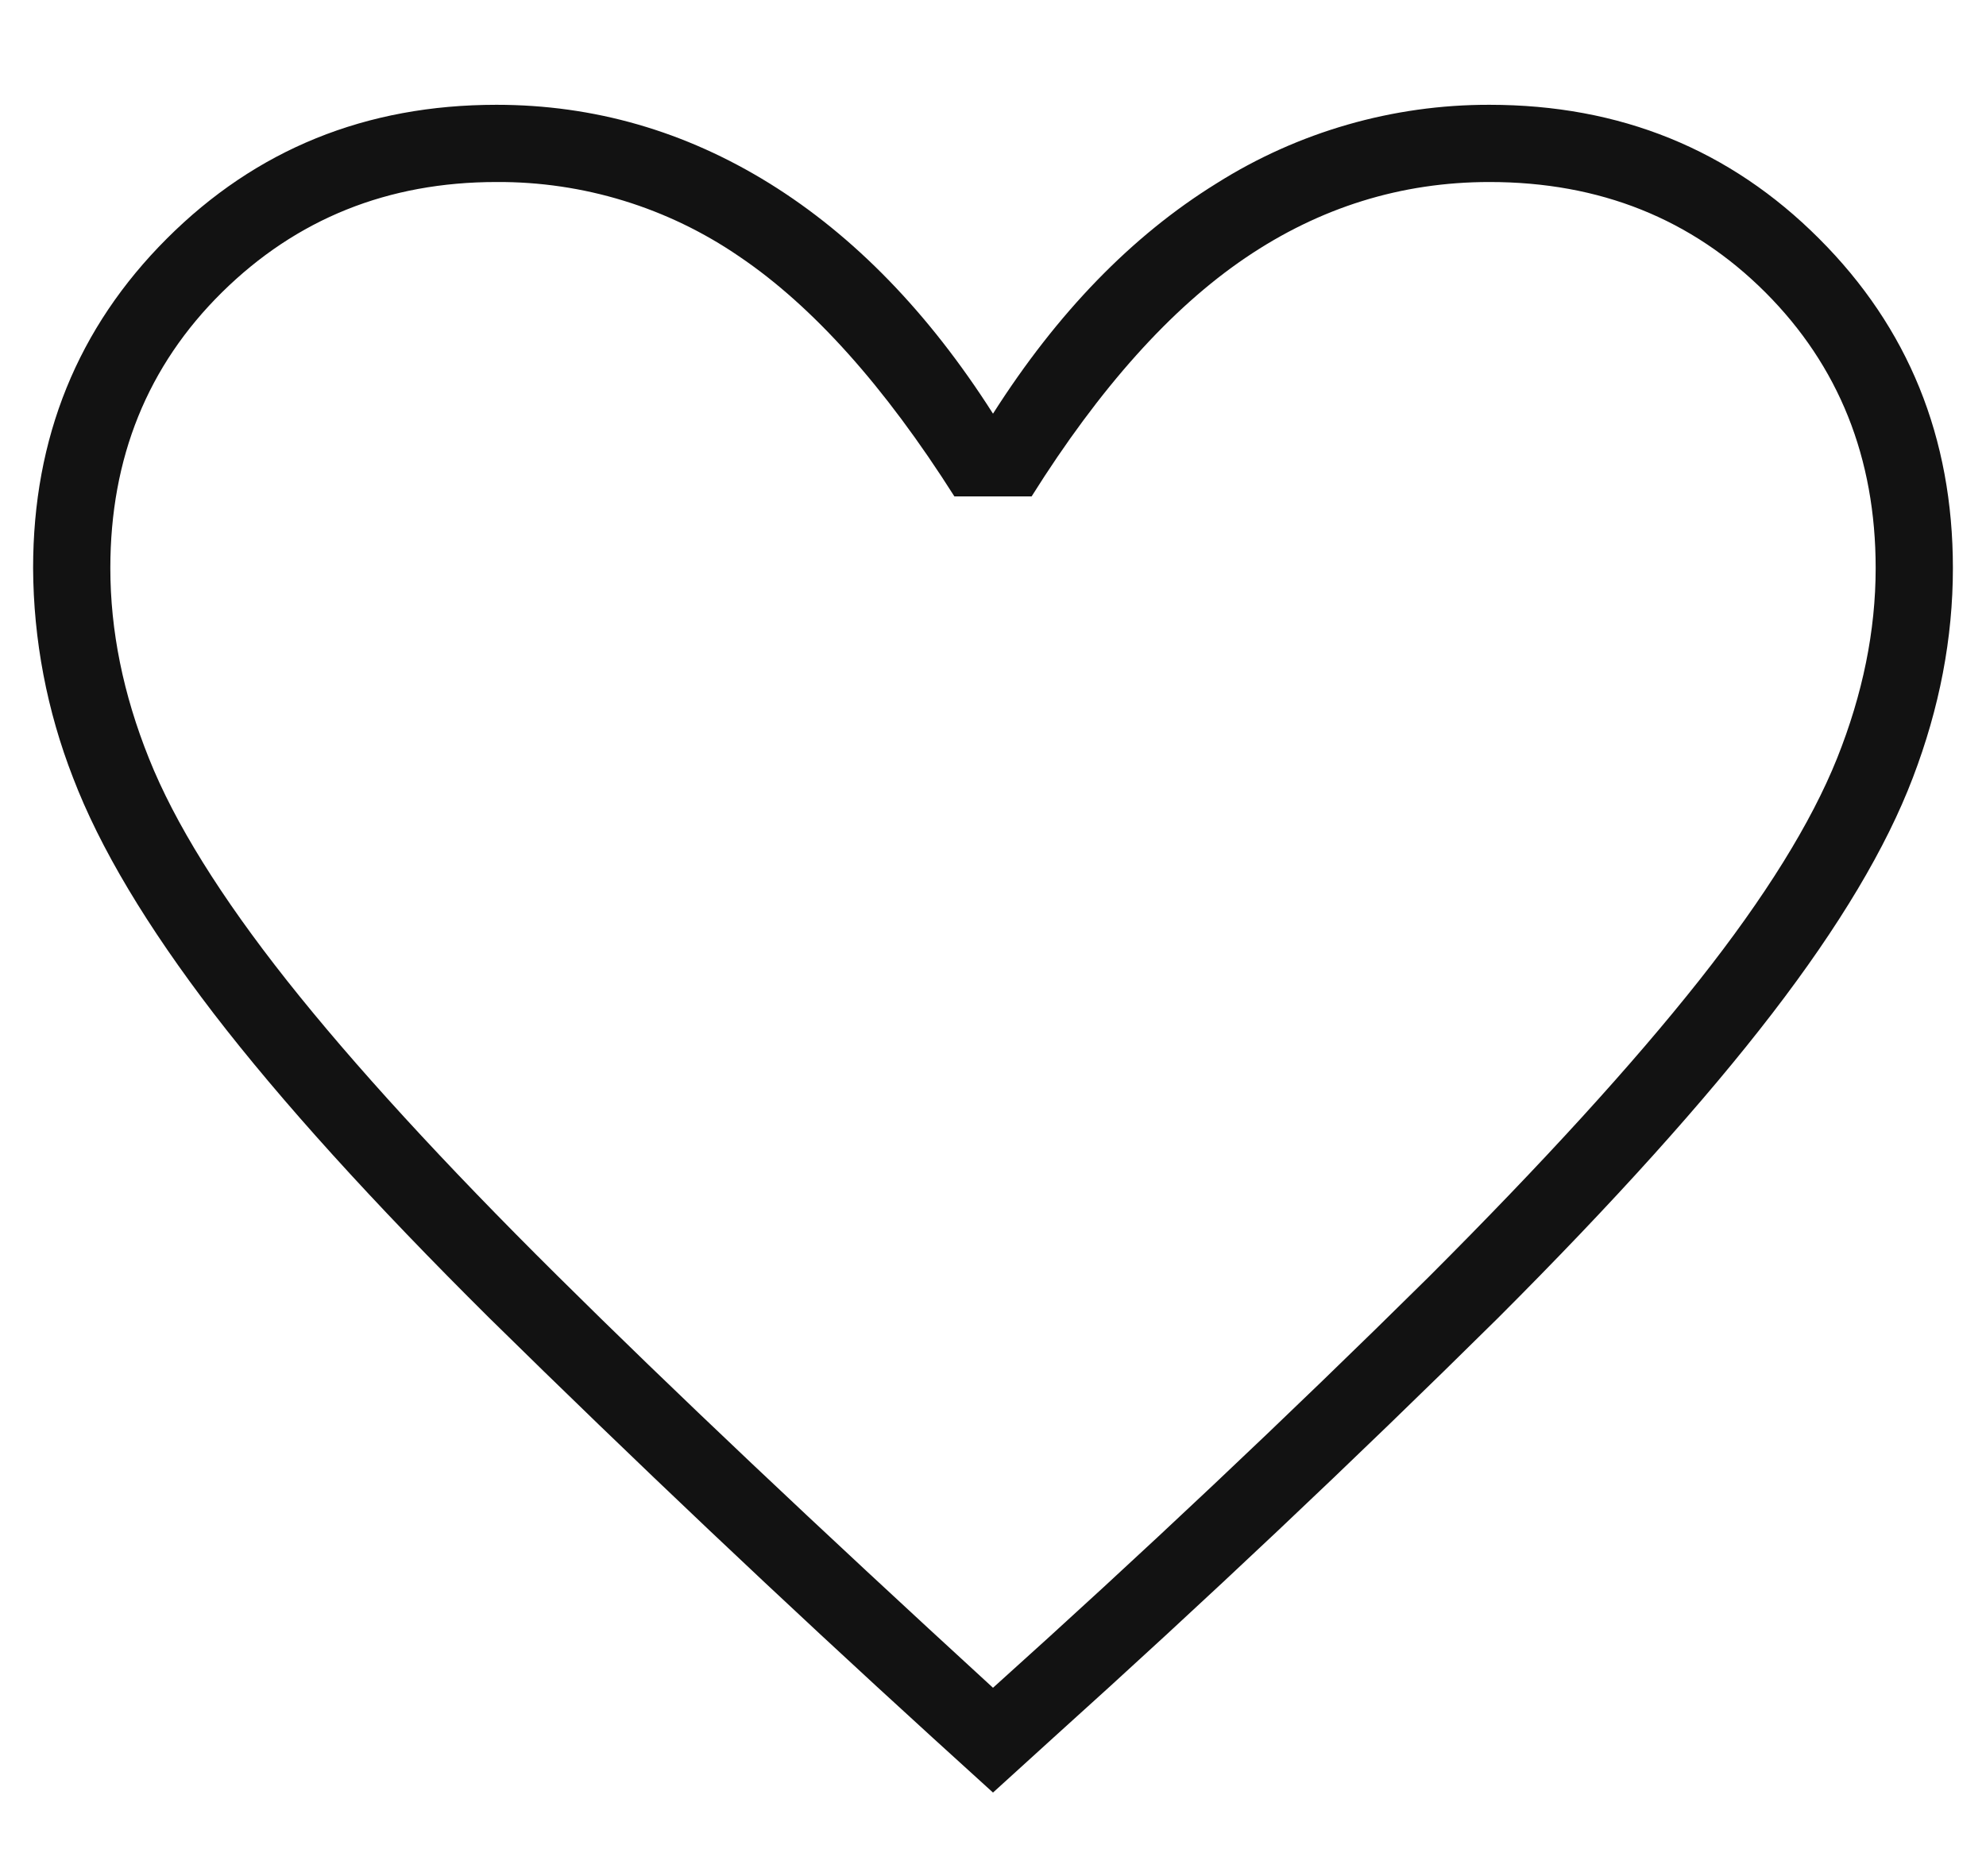
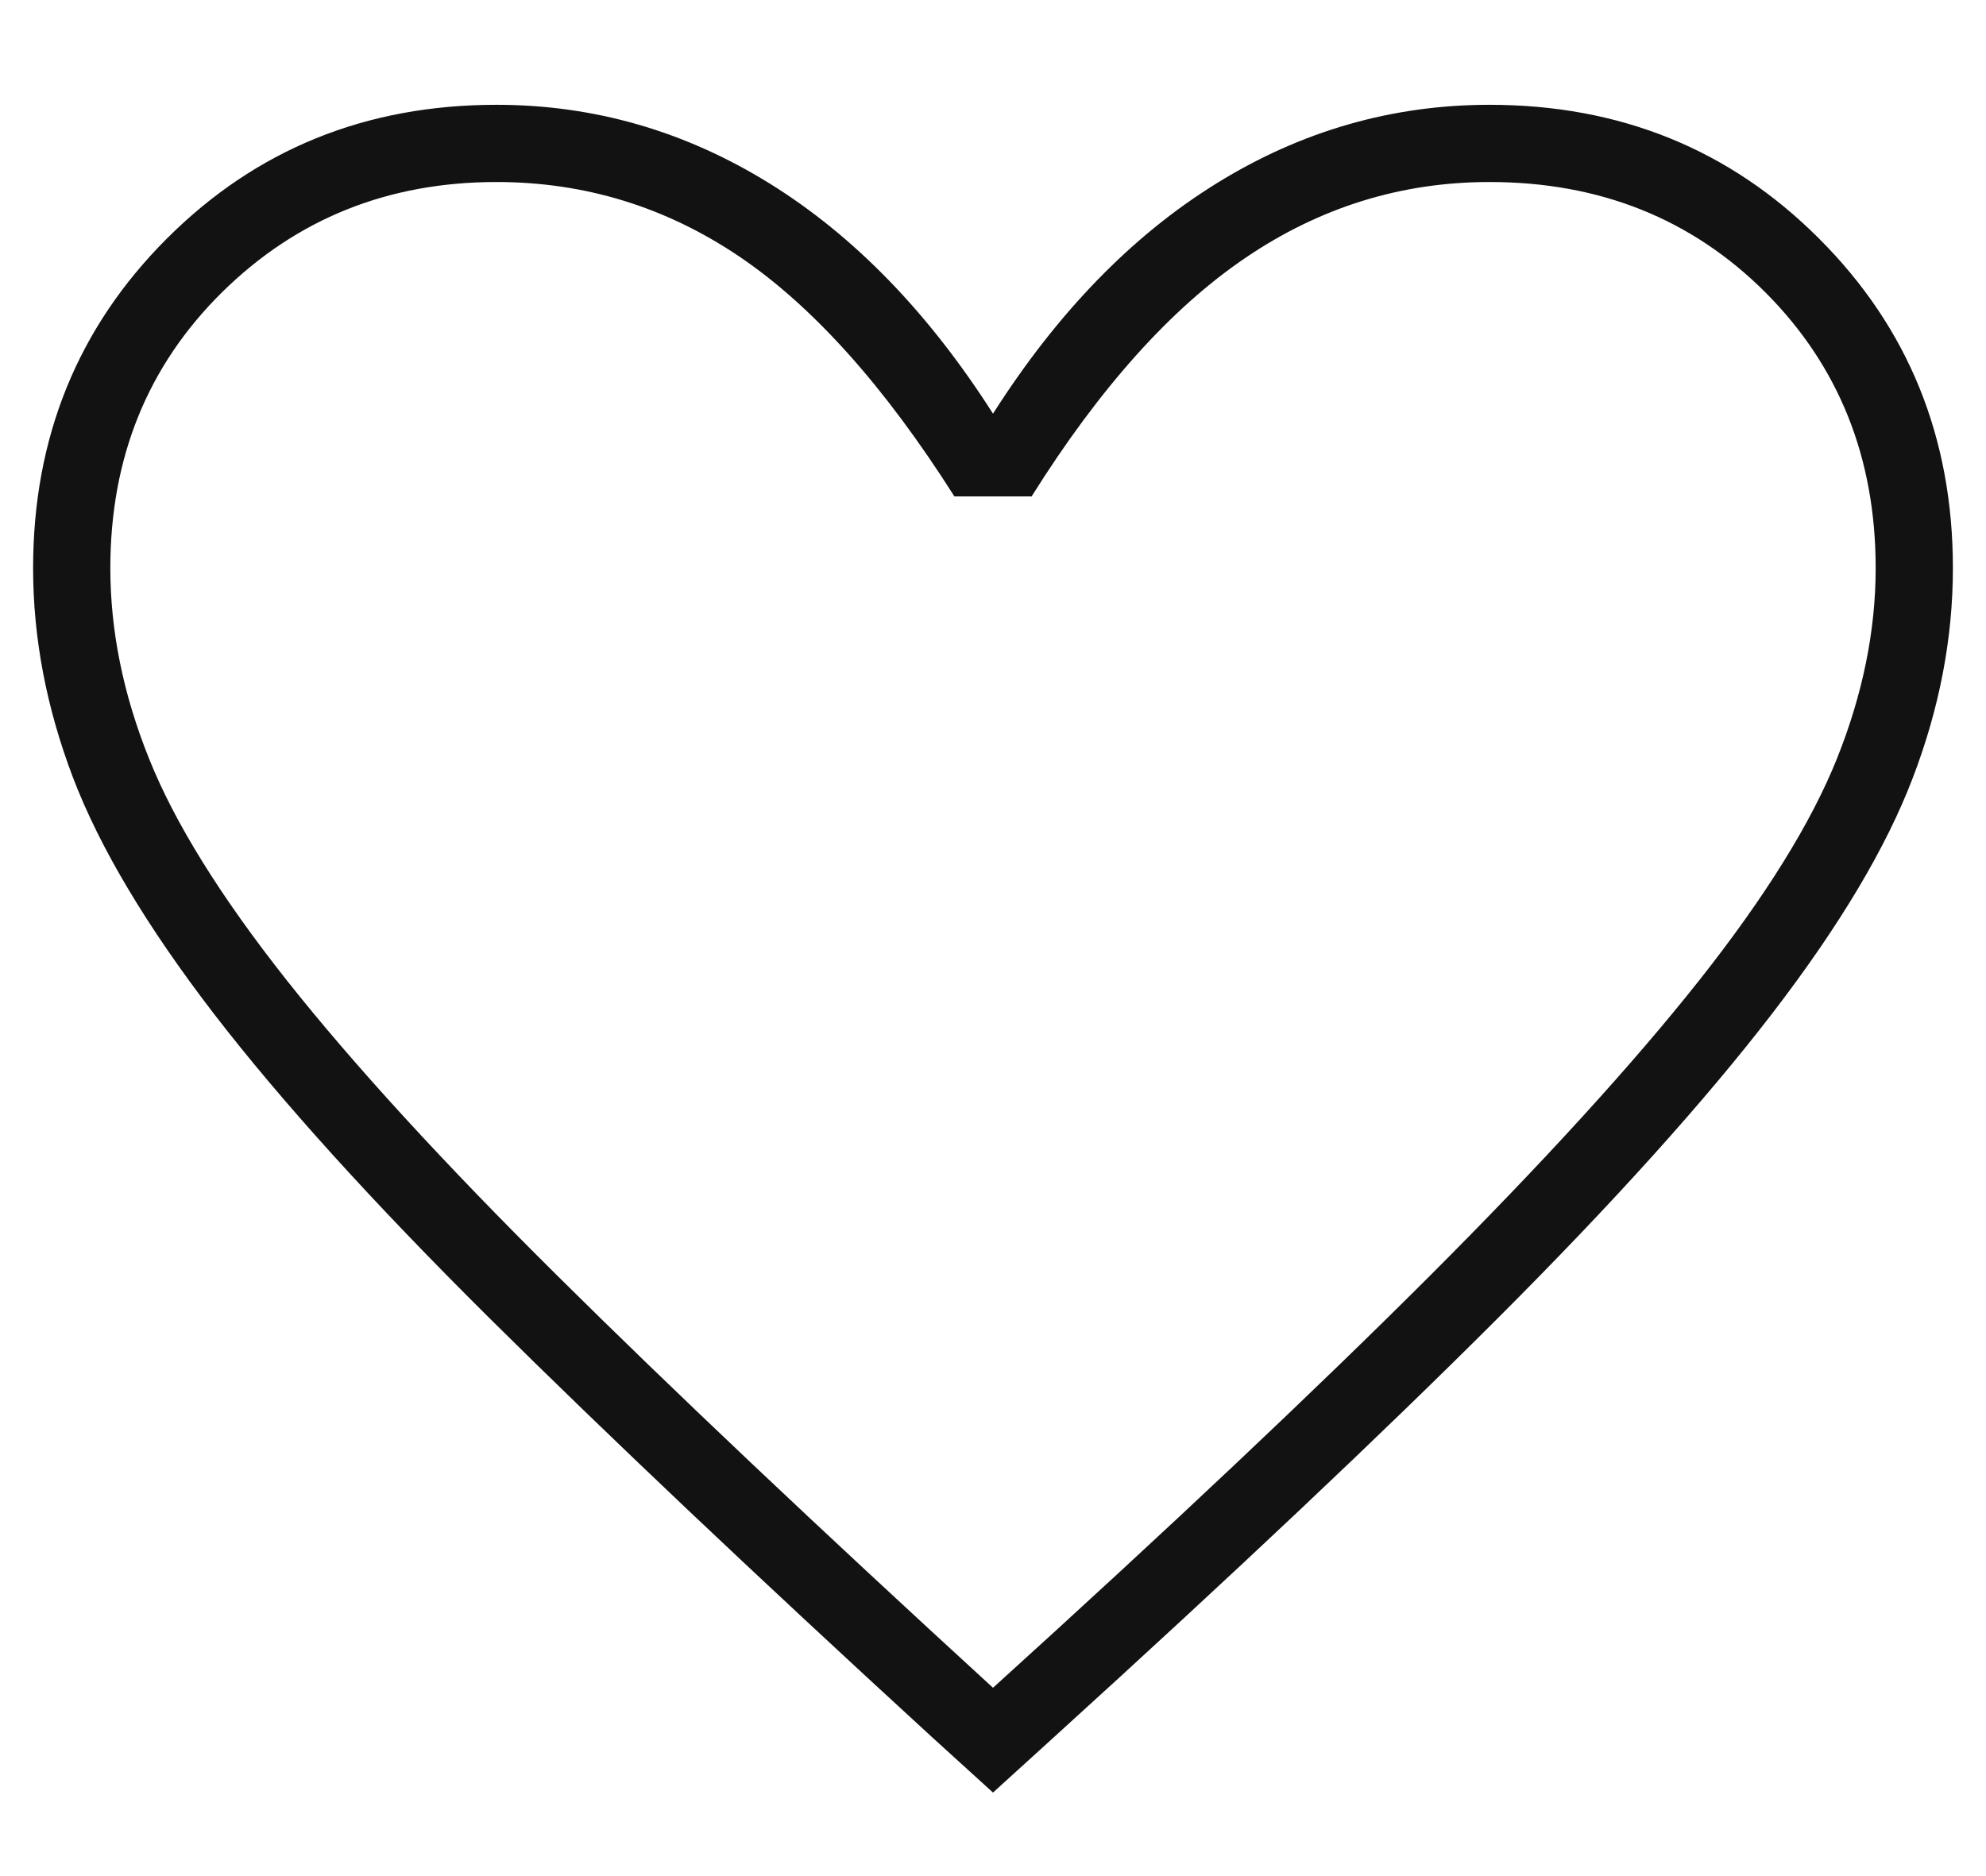
- <svg xmlns="http://www.w3.org/2000/svg" width="18" height="17" fill="none">
-   <path d="M9 16.25l-.55-.5a145.551 145.551 0 01-4.013-3.8c-1.058-1.05-1.891-1.97-2.5-2.762C1.33 8.396.904 7.684.662 7.05A5.297 5.297 0 01.3 5.15c0-1.183.404-2.179 1.212-2.987C2.321 1.354 3.316.95 4.5.95c.883 0 1.708.238 2.475.713C7.74 2.138 8.416 2.833 9 3.75c.583-.916 1.258-1.612 2.025-2.087A4.616 4.616 0 0113.5.95c1.183 0 2.179.404 2.987 1.213.809.808 1.213 1.804 1.213 2.987 0 .634-.121 1.267-.363 1.9-.241.634-.666 1.346-1.275 2.138-.608.791-1.437 1.712-2.487 2.762a118.524 118.524 0 01-4.025 3.8l-.55.5zm0-.95a113.68 113.68 0 003.95-3.725c1.033-1.033 1.85-1.929 2.45-2.687.6-.759 1.016-1.43 1.25-2.013.233-.583.35-1.158.35-1.725 0-1-.334-1.833-1-2.5-.667-.666-1.5-1-2.5-1-.8 0-1.538.23-2.213.688-.675.458-1.32 1.179-1.937 2.162h-.7c-.634-1-1.284-1.725-1.95-2.175a3.85 3.85 0 00-2.2-.675c-.984 0-1.813.334-2.488 1C1.337 3.317 1 4.15 1 5.15c0 .567.116 1.142.35 1.725.233.584.65 1.254 1.25 2.013.6.758 1.416 1.65 2.45 2.675C6.083 12.588 7.4 13.833 9 15.3z" fill="#121212" />
+ <svg xmlns="http://www.w3.org/2000/svg" width="18" height="17" viewBox="0 0 18 17" fill="none">
+   <path d="M9 16.25L8.45 15.75C6.833 14.267 5.496 13 4.437 11.95C3.379 10.9 2.546 9.979 1.937 9.188C1.329 8.396 0.904 7.684 0.662 7.05C0.421 6.417 0.3 5.784 0.3 5.15C0.3 3.967 0.704 2.971 1.512 2.163C2.321 1.354 3.316 0.95 4.5 0.95C5.383 0.95 6.208 1.188 6.975 1.663C7.741 2.138 8.416 2.834 9 3.75C9.583 2.834 10.258 2.138 11.025 1.663C11.791 1.188 12.617 0.95 13.5 0.95C14.683 0.95 15.679 1.354 16.487 2.163C17.296 2.971 17.7 3.967 17.7 5.15C17.7 5.784 17.579 6.417 17.337 7.05C17.096 7.684 16.671 8.396 16.062 9.188C15.454 9.979 14.625 10.9 13.575 11.95C12.525 13 11.183 14.267 9.55 15.75L9 16.25ZM9 15.3C10.6 13.85 11.916 12.608 12.95 11.575C13.983 10.542 14.8 9.646 15.4 8.888C16 8.129 16.416 7.459 16.65 6.875C16.883 6.292 17 5.717 17 5.15C17 4.15 16.666 3.317 16 2.65C15.333 1.984 14.5 1.65 13.5 1.65C12.7 1.65 11.962 1.879 11.287 2.338C10.612 2.796 9.966 3.517 9.35 4.5H8.65C8.016 3.5 7.366 2.775 6.7 2.325C6.033 1.875 5.3 1.65 4.5 1.65C3.516 1.65 2.687 1.984 2.012 2.65C1.337 3.317 1 4.15 1 5.15C1 5.717 1.116 6.292 1.35 6.875C1.583 7.459 2 8.129 2.6 8.888C3.2 9.646 4.016 10.538 5.05 11.563C6.083 12.588 7.4 13.834 9 15.3Z" fill="#121212" />
</svg>
